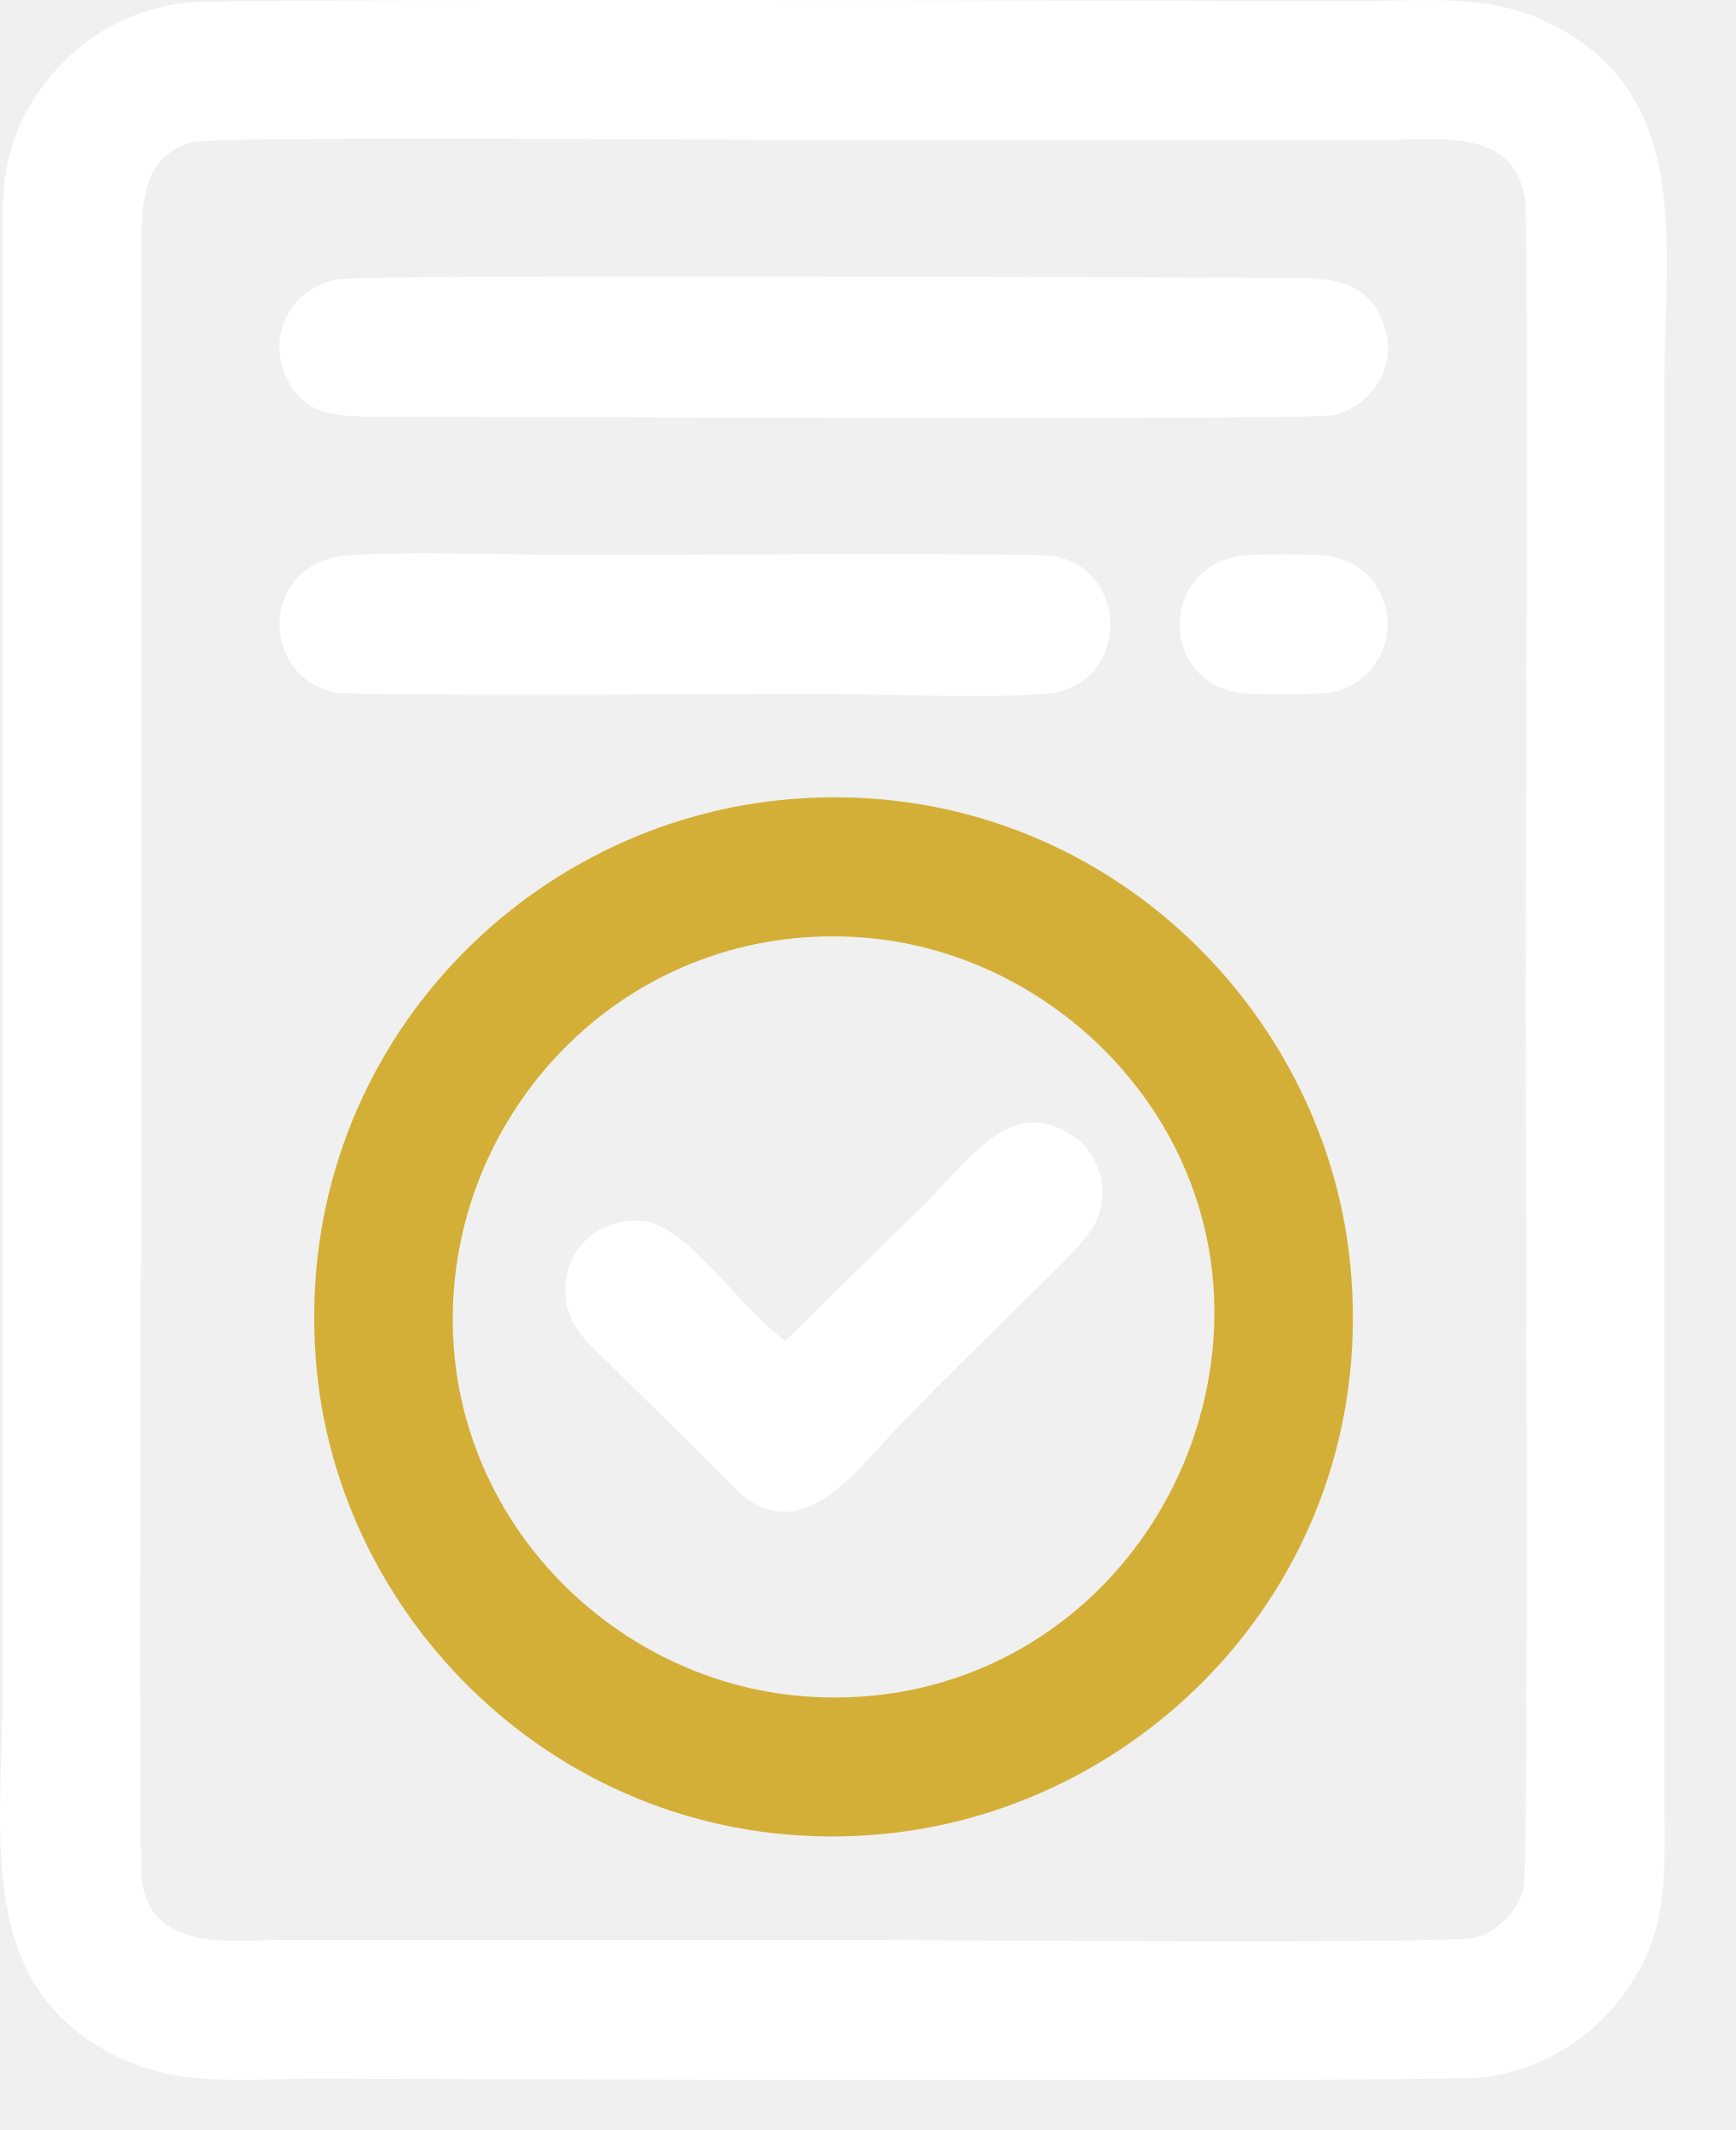
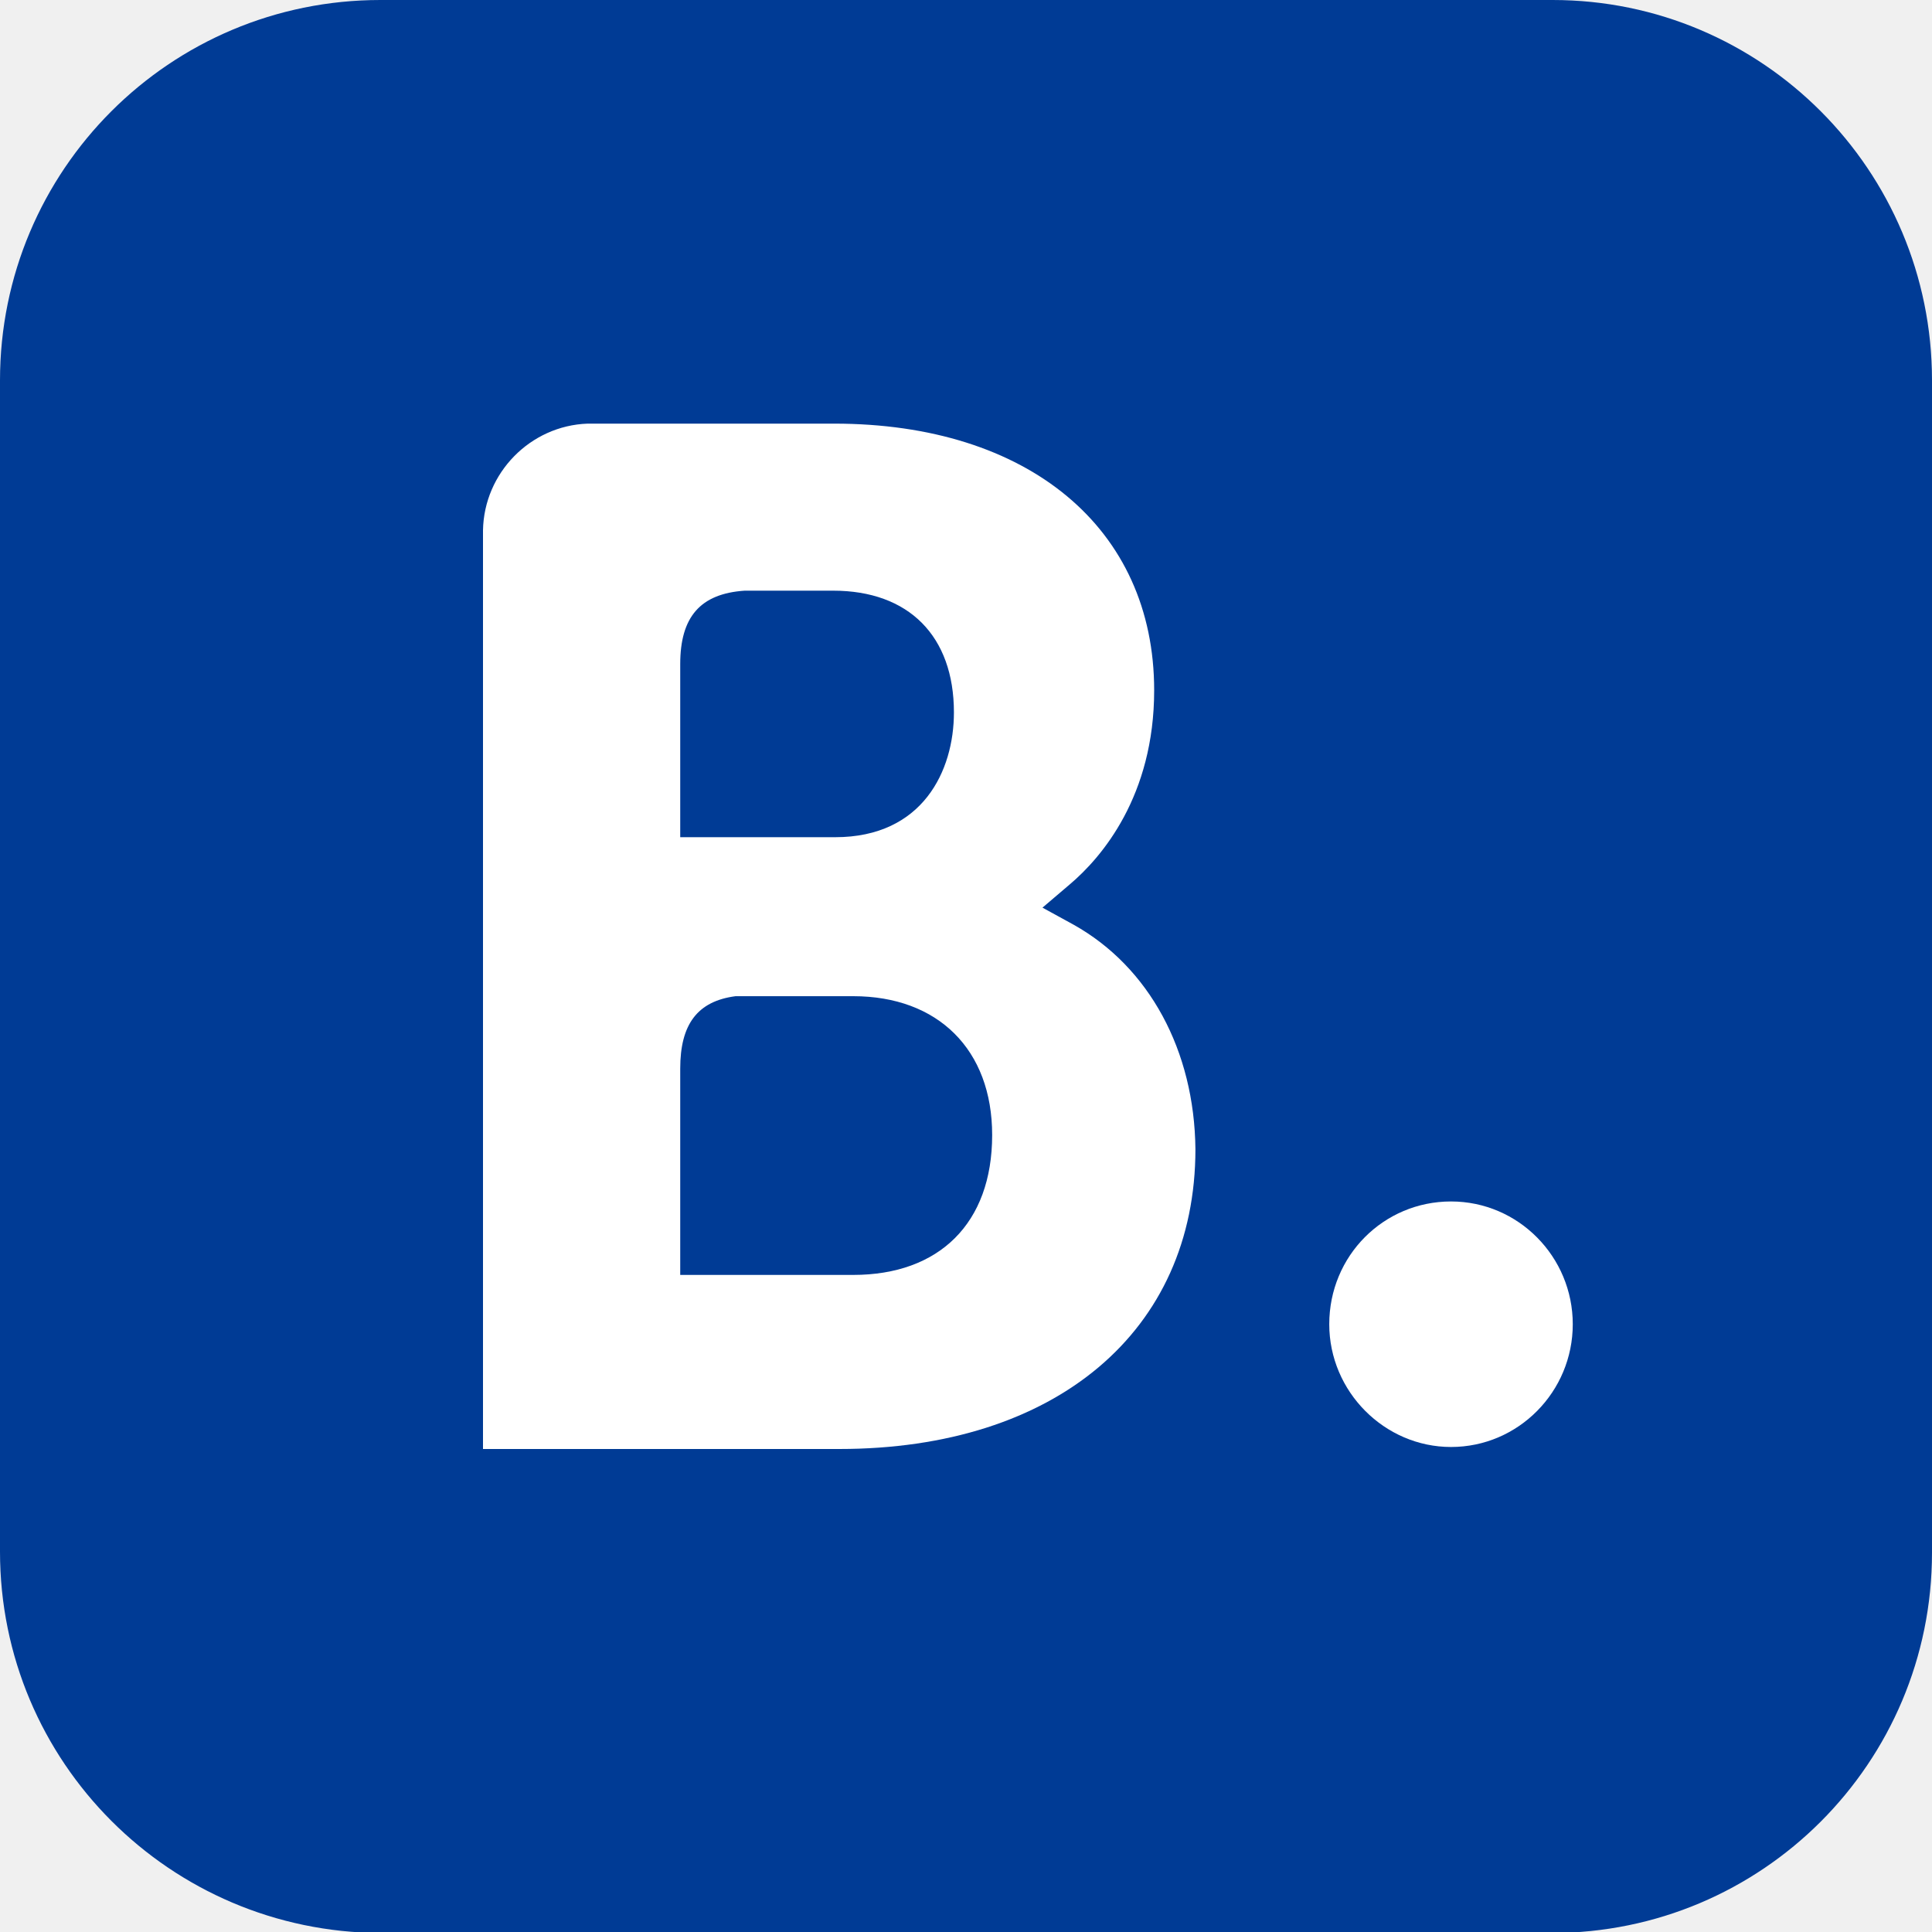
- <svg xmlns="http://www.w3.org/2000/svg" width="22" height="27" viewBox="0 0 22 27" fill="none">
-   <path fill-rule="evenodd" clip-rule="evenodd" d="M1.798 23.816C1.752 23.373 1.794 14.432 1.794 13.719C1.794 10.354 1.794 6.989 1.794 3.623C1.794 2.814 1.694 1.988 2.449 1.802C2.777 1.72 9.368 1.774 10.031 1.774H17.594C18.196 1.774 19.239 1.604 19.338 2.566C19.382 3.001 19.343 11.941 19.343 12.646C19.343 13.692 19.389 23.646 19.317 23.931C19.244 24.221 18.995 24.49 18.688 24.564C18.358 24.644 11.77 24.592 11.106 24.592H3.543C2.984 24.592 1.894 24.759 1.798 23.817V23.816ZM2.349 0.033C1.457 0.152 0.868 0.624 0.498 1.154C-0.051 1.94 0.033 2.577 0.033 3.661V21.436C0.033 23.183 -0.333 25.099 1.381 26.016C2.217 26.464 2.958 26.35 4.002 26.35C5.22 26.35 18.276 26.398 18.801 26.332C19.664 26.223 20.286 25.725 20.637 25.211C21.171 24.425 21.102 23.795 21.102 22.703V4.928C21.102 3.167 21.466 1.271 19.753 0.349C18.921 -0.1 18.176 0.014 17.131 0.014C15.97 0.014 2.805 -0.028 2.347 0.033H2.349Z" fill="white" />
-   <path fill-rule="evenodd" clip-rule="evenodd" d="M15.378 17.059C15.151 19.604 12.998 21.721 10.186 21.502C7.669 21.305 5.528 19.078 5.757 16.317C5.968 13.779 8.163 11.666 10.953 11.885C13.444 12.081 15.624 14.305 15.378 17.06V17.059ZM4.016 17.366C4.341 20.748 7.404 23.625 11.223 23.245C14.619 22.907 17.5 19.884 17.119 16.024C16.786 12.641 13.739 9.763 9.914 10.14C6.498 10.476 3.646 13.517 4.016 17.366Z" fill="#D4AF37" />
-   <path fill-rule="evenodd" clip-rule="evenodd" d="M4.287 3.54C3.663 3.658 3.418 4.237 3.602 4.716C3.832 5.317 4.297 5.281 5.04 5.281C5.941 5.281 16.533 5.331 16.894 5.263C17.357 5.177 17.764 4.647 17.527 4.071C17.29 3.495 16.8 3.52 16.096 3.52C15.198 3.52 4.644 3.472 4.287 3.54Z" fill="white" />
-   <path fill-rule="evenodd" clip-rule="evenodd" d="M4.206 7.07C3.257 7.325 3.382 8.621 4.25 8.778C4.549 8.831 9.923 8.795 10.376 8.795C10.968 8.795 12.989 8.87 13.413 8.77C14.338 8.55 14.274 7.204 13.361 7.049C13.075 7.001 7.672 7.036 7.229 7.036C6.663 7.036 4.594 6.967 4.207 7.07H4.206Z" fill="white" />
-   <path fill-rule="evenodd" clip-rule="evenodd" d="M9.955 16.997C9.332 16.528 8.711 15.534 8.15 15.478C7.65 15.427 7.258 15.759 7.183 16.177C7.077 16.756 7.497 17.061 7.73 17.29L9.389 18.934C10.173 19.594 10.813 18.69 11.396 18.078C11.897 17.553 12.566 16.907 13.047 16.426C13.258 16.214 13.693 15.819 13.845 15.576C14.11 15.153 13.938 14.633 13.634 14.419C12.803 13.835 12.294 14.723 11.61 15.374L9.956 16.997H9.955Z" fill="white" />
-   <path fill-rule="evenodd" clip-rule="evenodd" d="M15.633 7.061C14.647 7.315 14.763 8.749 15.826 8.793C16.07 8.803 16.705 8.815 16.91 8.771C17.47 8.65 17.809 7.976 17.443 7.419C17.306 7.211 17.073 7.049 16.712 7.035C16.477 7.025 15.821 7.013 15.632 7.061H15.633Z" fill="white" />
+ <svg xmlns="http://www.w3.org/2000/svg" version="1.1" id="bdot-favicon" x="0px" y="0px" viewBox="0 0 192 192" style="enable-background:new 0 0 192 192;" xml:space="preserve">
+   <style type="text/css">
+ 	.squircle{fill:#003B95;}
+ 	.bdot{fill:#FFFFFF;}
+ </style>
+   <path class="squircle" d="M37.8,0h116.5C175.1,0,192,16.9,192,37.8v116.5c0,20.9-16.9,37.8-37.8,37.8H37.8C16.9,192,0,175.1,0,154.2V37.8  C0,16.9,16.9,0,37.8,0z" />
+   <g id="bdot-group">
+     <path class="bdot" d="M144.2,143.8c6.7,0,12.1-5.5,12.1-12.2c0-6.7-5.4-12.2-12.1-12.2c-6.7,0-12.1,5.4-12.1,12.2   C132.1,138.3,137.6,143.8,144.2,143.8z" />
+     <path class="bdot" d="M106.7,91.9l-3.1-1.7l2.7-2.3c3.2-2.7,8.4-8.8,8.4-19.3c0-16.1-12.5-26.5-31.8-26.5H60.9h-2.5   c-5.7,0.2-10.3,4.9-10.4,10.6V144h35.4c21.5,0,35.4-11.7,35.4-29.8C118.7,104.4,114.2,96.1,106.7,91.9z M67.6,66c0-4.7,2-7,6.4-7.3   h8.8c7.5,0,12,4.5,12,12.1c0,5.8-3.1,12.4-11.8,12.4H67.6V66z M84.8,126.7l-17.2,0v-20.5c0-4.4,1.7-6.7,5.5-7.2h11.7   c8.4,0,13.8,5.3,13.8,13.8C98.6,121.6,93.3,126.7,84.8,126.7z" />
+   </g>
</svg>
